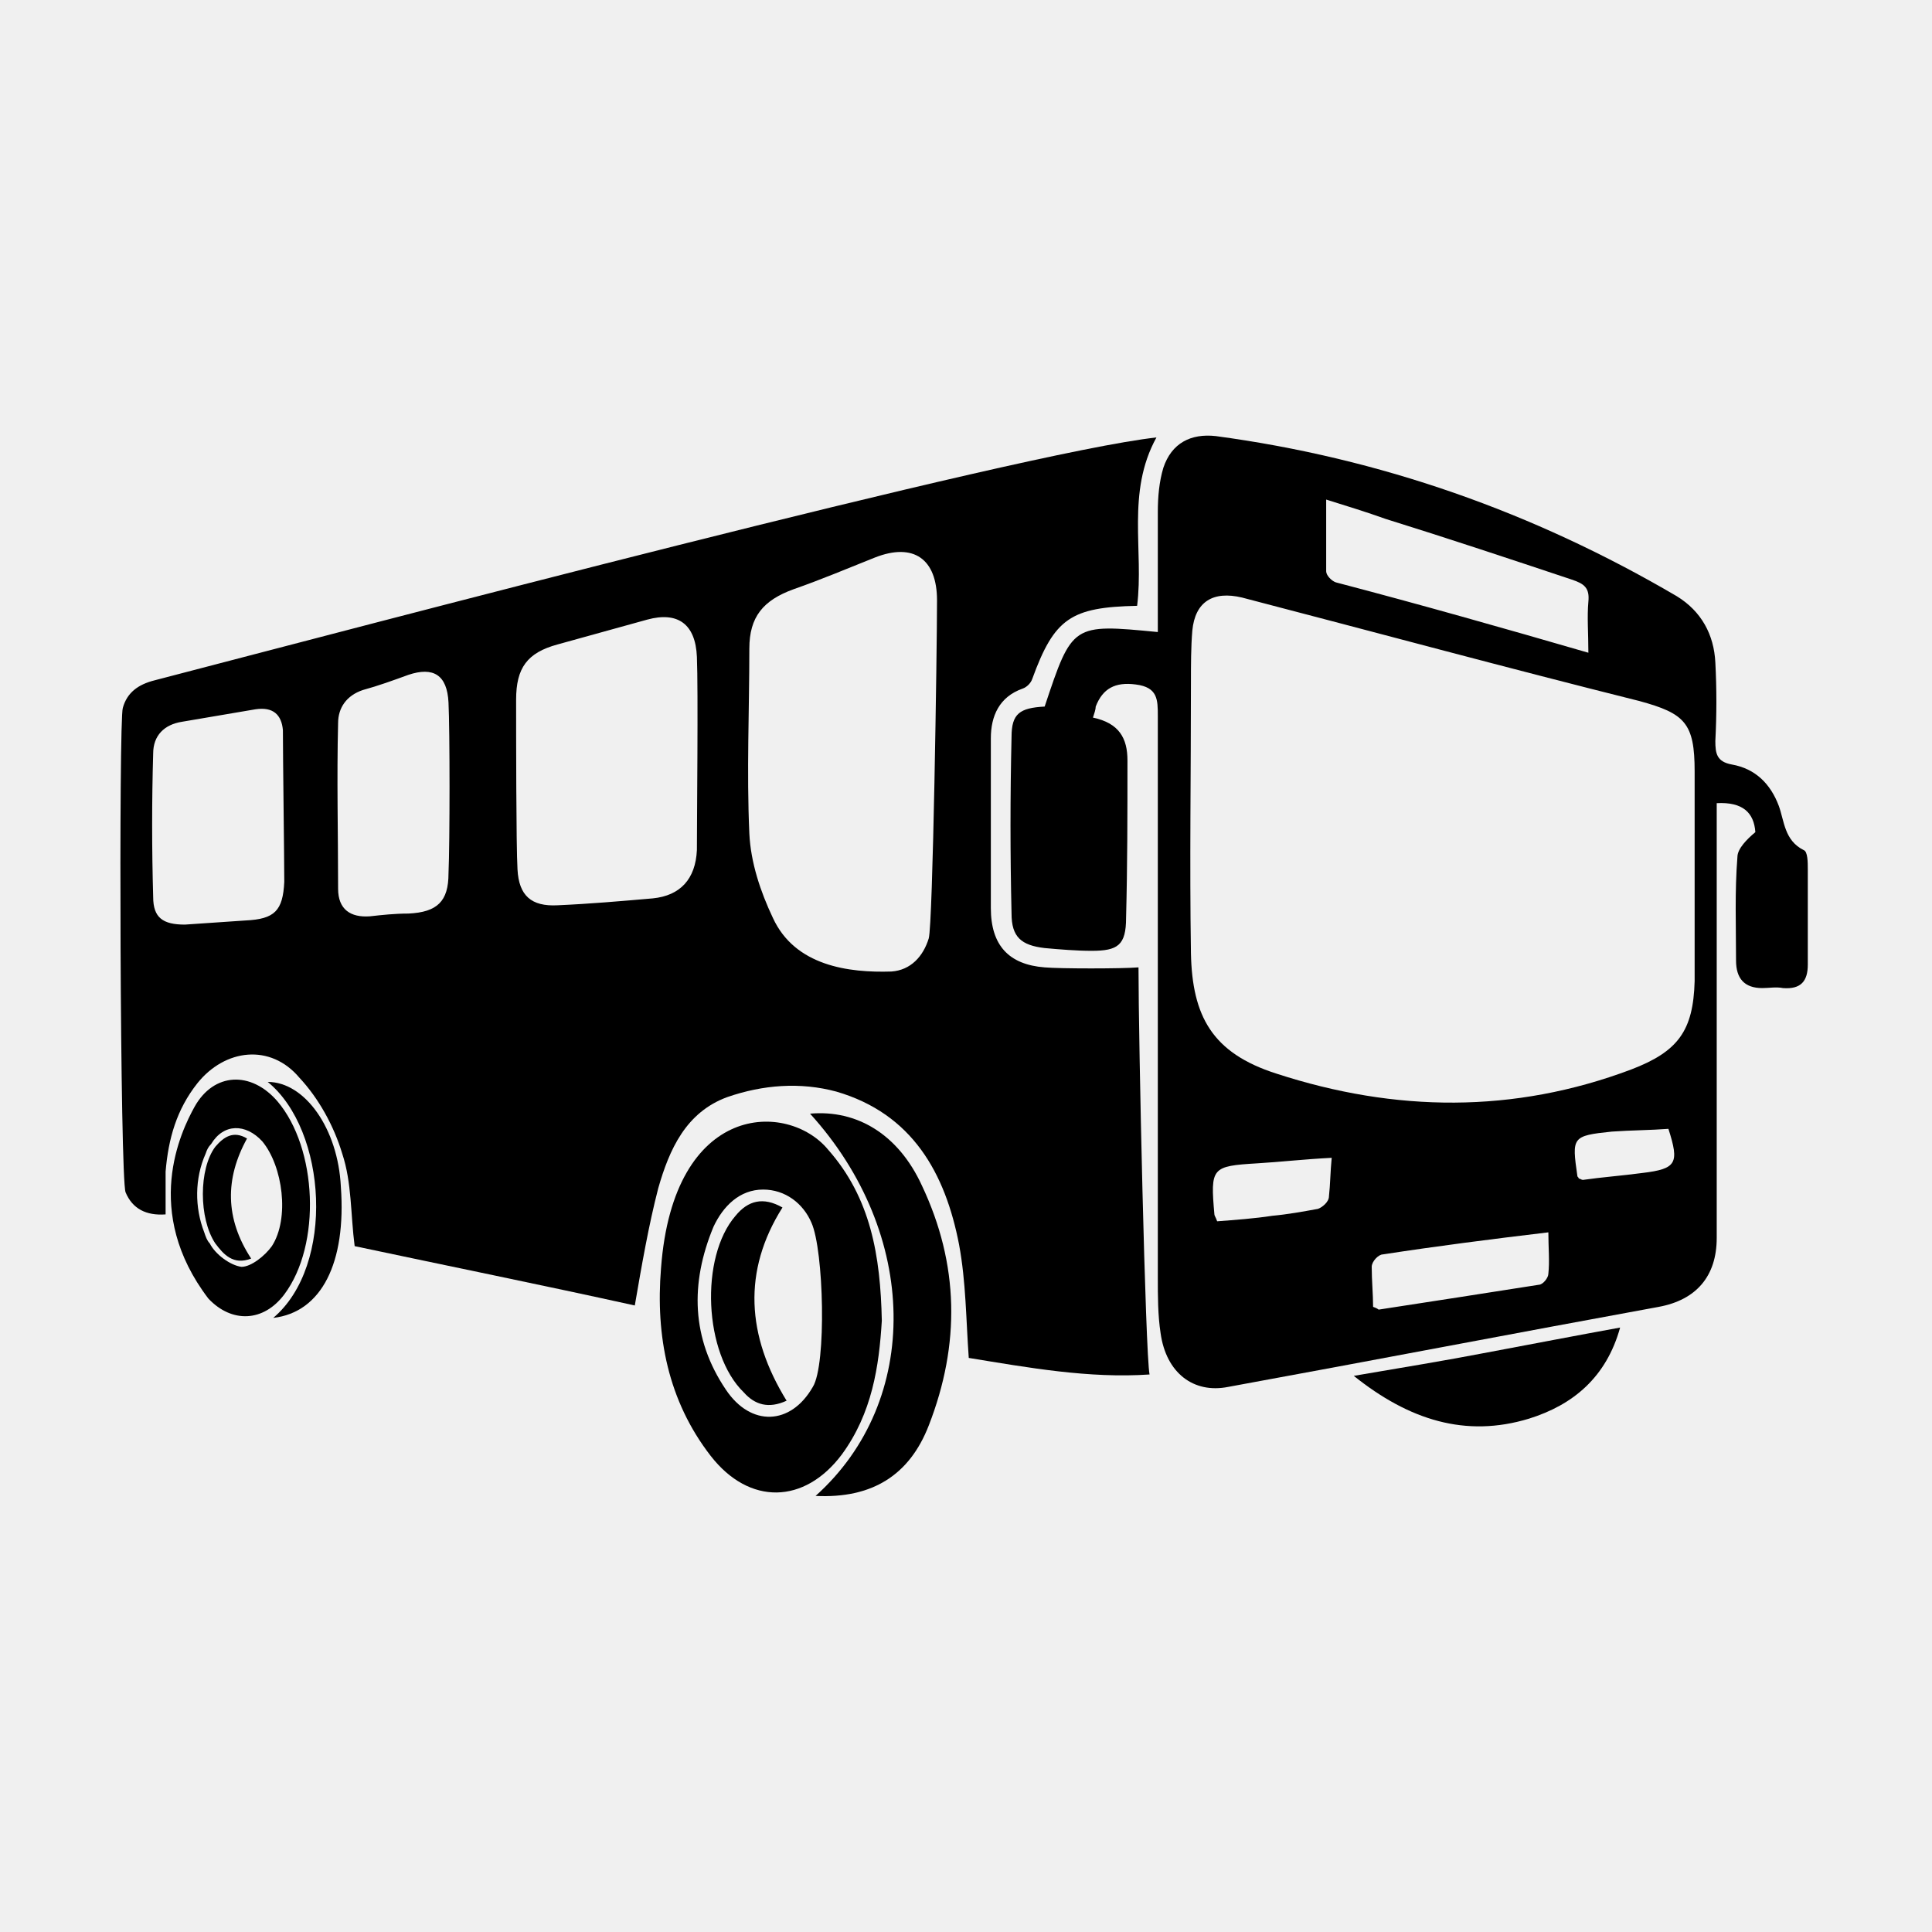
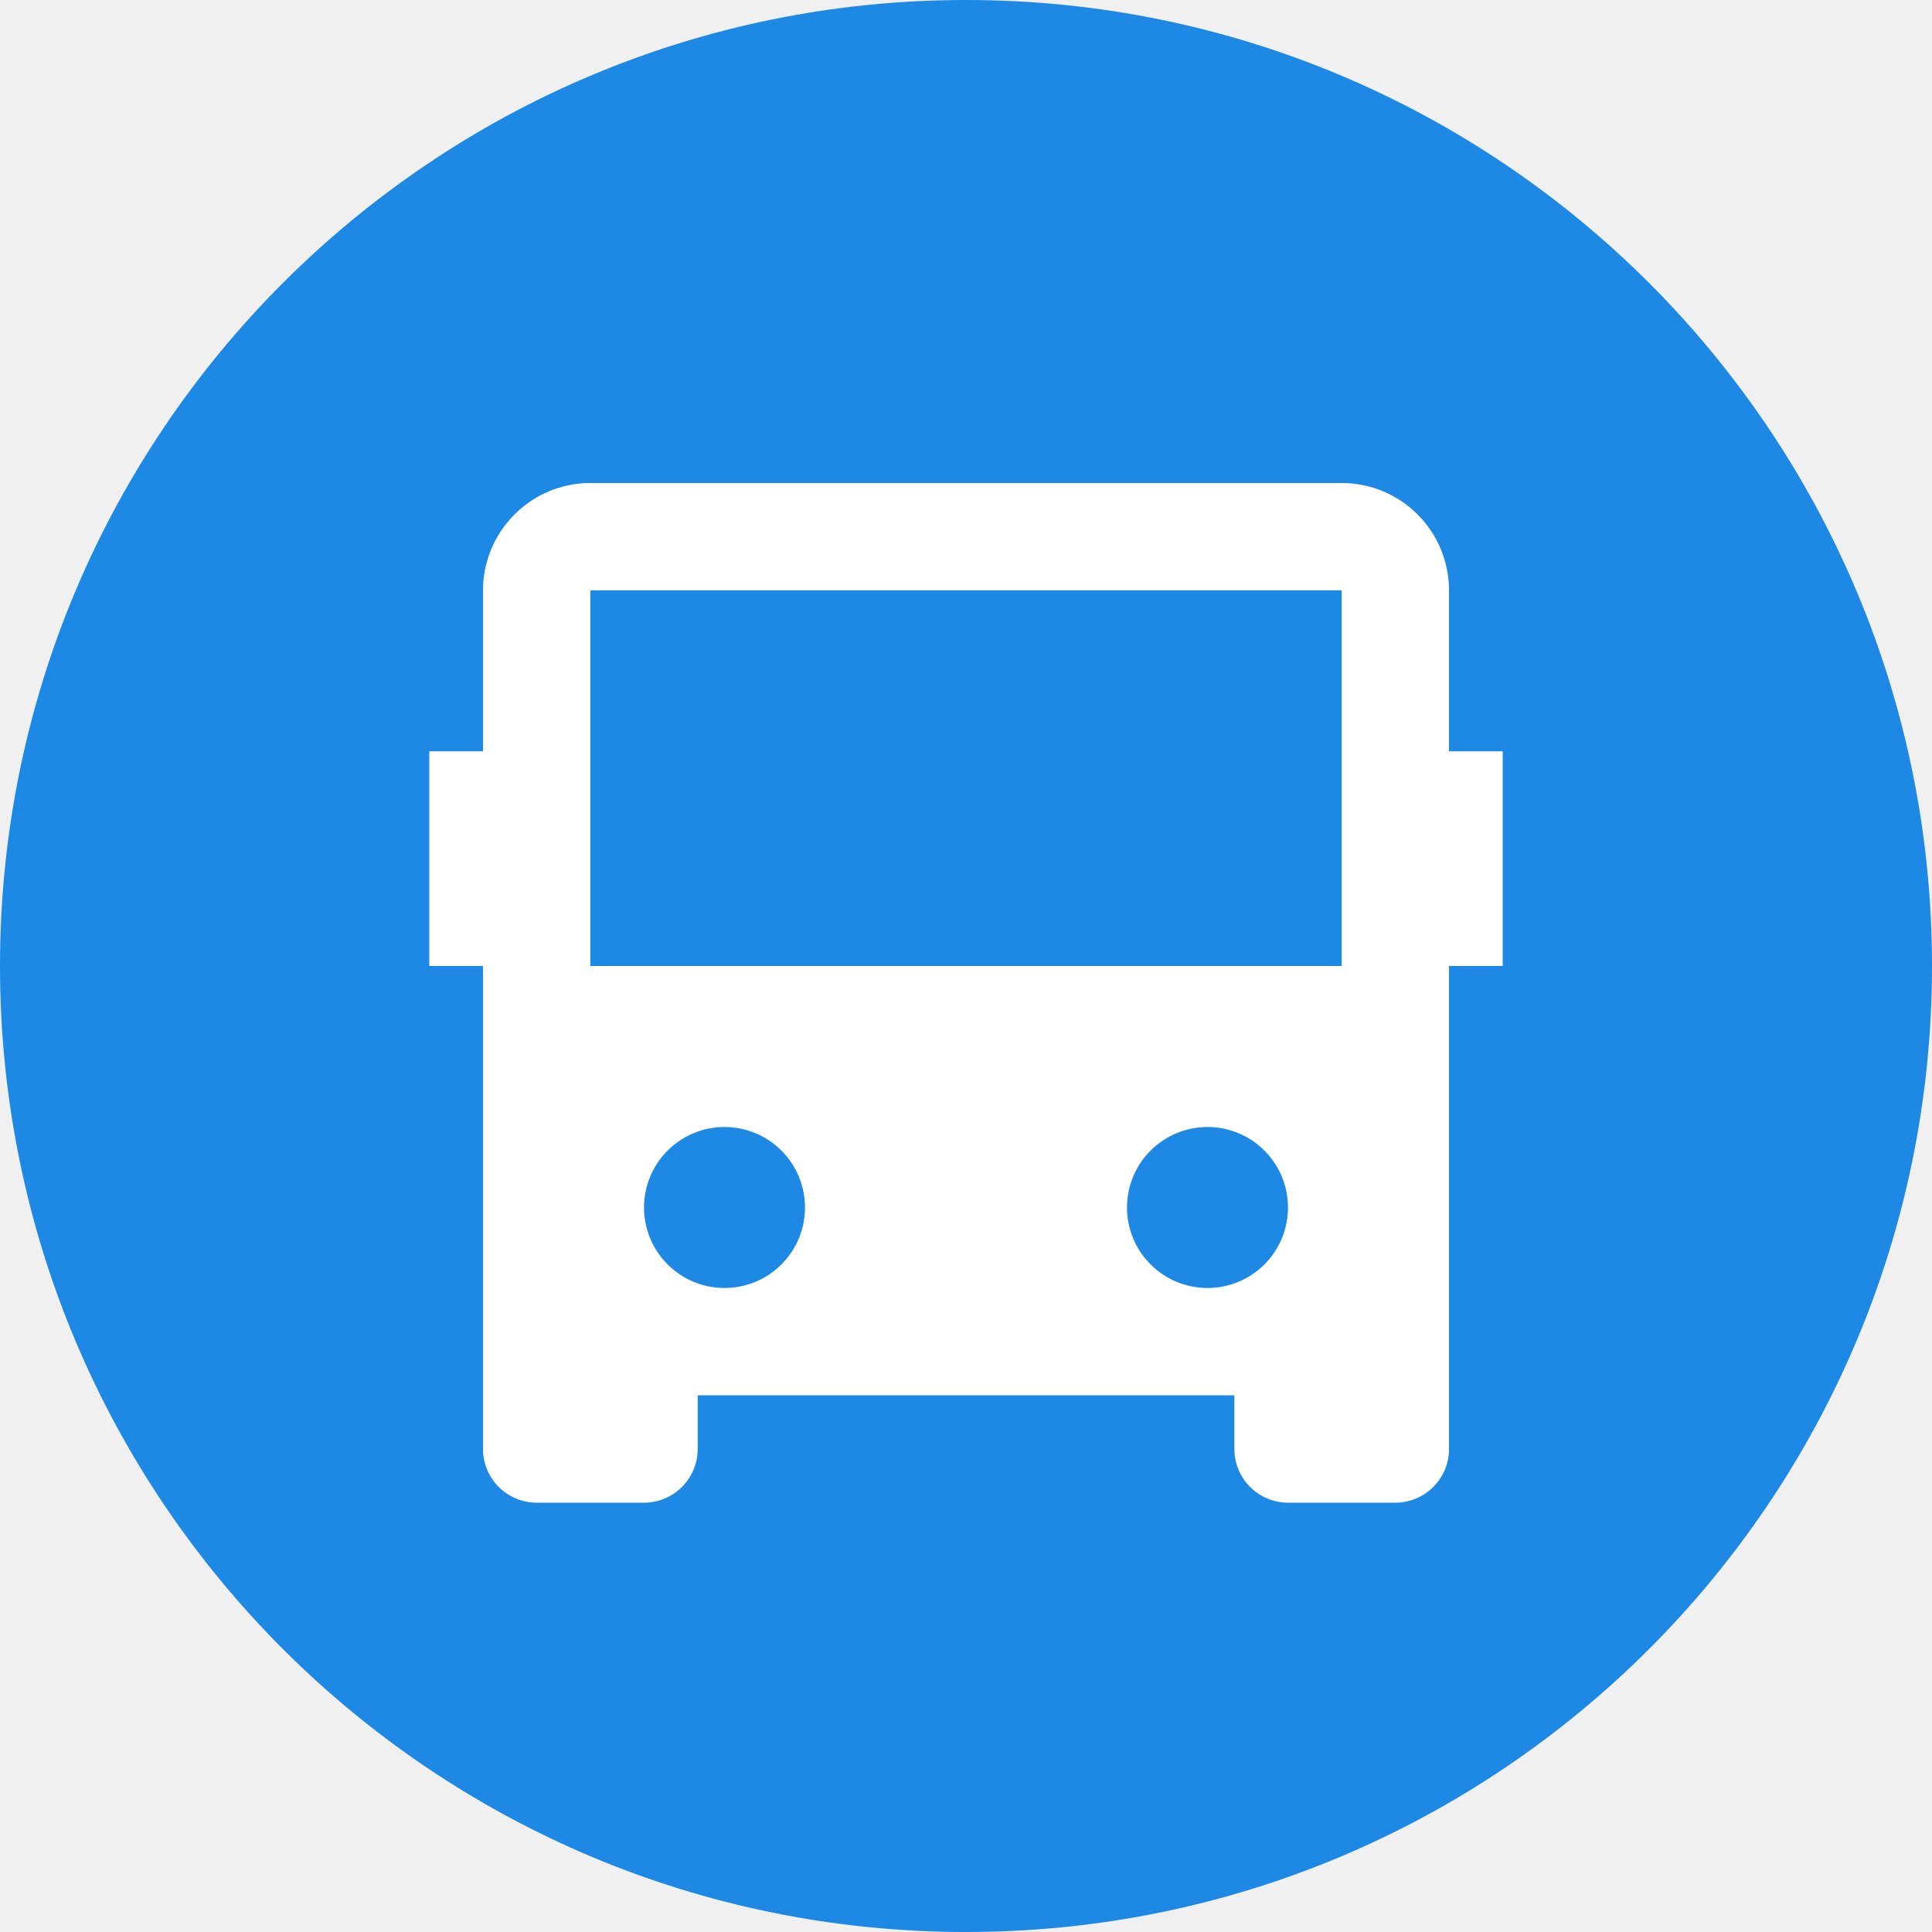
- <svg xmlns="http://www.w3.org/2000/svg" version="1.1" id="Layer_1" x="0px" y="0px" viewBox="0 0 140 140" style="enable-background:new 0 0 140 140;" xml:space="preserve">
-   <g>
-     <path d="M83.8,31.7c-2.2,4-0.9,8.2-1.4,12.2c-4.8,0.1-6,0.9-7.6,5.3c-0.1,0.3-0.4,0.6-0.7,0.7c-1.7,0.6-2.3,2-2.3,3.6   c0,4.1,0,8.2,0,12.3c0,2.7,1.3,4.1,3.9,4.3c1.1,0.1,5.6,0.1,6.8,0c0,5.3,0.5,28,0.8,29.5c-4.4,0.3-8.8-0.5-13.1-1.2   c-0.2-2.8-0.2-5.5-0.7-8.2c-1-5.2-3.4-9.5-8.9-11.1c-2.6-0.7-5.3-0.5-7.9,0.4c-3,1.1-4.2,3.8-5,6.6c-0.7,2.7-1.2,5.6-1.7,8.5   c-6.8-1.5-13.7-2.9-20.3-4.3c-0.3-2.3-0.2-4.6-0.9-6.7c-0.6-2-1.7-4-3.1-5.5c-2.1-2.5-5.4-2.1-7.4,0.4c-1.5,1.9-2.1,4-2.3,6.4   c0,1,0,2,0,3.1c-1.4,0.1-2.4-0.4-2.9-1.6c-0.4-1-0.5-34.3-0.2-35.1c0.3-1.1,1.1-1.7,2.3-2C25.8,45.5,73.8,32.8,83.8,31.7z    M67.9,43.5c0-3-1.7-4.2-4.5-3.1c-2,0.8-3.9,1.6-5.9,2.3c-2.2,0.8-3.2,2-3.2,4.3c0,4.5-0.2,8.9,0,13.4c0.1,2.1,0.8,4.2,1.7,6.1   c1.6,3.5,5.5,4,8.6,3.9c1.4-0.1,2.3-1.1,2.7-2.4C67.6,67,67.9,47.1,67.9,43.5z M50.5,47.6c-0.1-2.4-1.4-3.3-3.6-2.7   c-2.2,0.6-4.3,1.2-6.5,1.8c-2.2,0.6-3,1.7-3,4c0,2.4,0,10.6,0.1,12.3c0.1,1.9,1,2.7,2.9,2.6c2.3-0.1,4.6-0.3,6.9-0.5   c2-0.2,3.1-1.4,3.2-3.5C50.5,59.3,50.6,50,50.5,47.6z M20.5,52.9c-0.1-1.1-0.7-1.7-2-1.5c-1.8,0.3-3.5,0.6-5.3,0.9   c-1.3,0.2-2.1,1-2.1,2.3C11,58,11,61.5,11.1,65c0,1.5,0.7,2,2.3,2c1.5-0.1,3-0.2,4.4-0.3c2.1-0.1,2.7-0.7,2.8-2.8   C20.6,62.3,20.5,54.9,20.5,52.9z M32.5,50.9c-0.1-2-1.1-2.6-2.9-2c-1.1,0.4-2.2,0.8-3.3,1.1c-1.2,0.4-1.8,1.3-1.8,2.4   c-0.1,4,0,8,0,12c0,1.5,0.9,2.1,2.3,2c0.9-0.1,1.8-0.2,2.8-0.2c2.1-0.1,2.9-0.9,2.9-2.9C32.6,61.1,32.6,52.9,32.5,50.9z" />
-     <path d="M79.2,52c1.9,0.4,2.5,1.5,2.5,3.1c0,3.8,0,7.6-0.1,11.4c0,2-0.6,2.4-2.5,2.4c-1.1,0-2.3-0.1-3.4-0.2   c-1.7-0.2-2.4-0.8-2.4-2.5c-0.1-4.3-0.1-8.5,0-12.8c0-1.7,0.6-2.1,2.4-2.2c2-6,2-6,8.2-5.4c0-2.9,0-5.8,0-8.7   c0-1.1,0.1-2.2,0.4-3.2c0.6-1.8,2-2.5,3.8-2.3c11.9,1.6,23,5.5,33.4,11.6c1.8,1.1,2.7,2.8,2.8,4.8c0.1,1.9,0.1,3.8,0,5.7   c0,0.9,0.1,1.5,1.2,1.7c1.7,0.3,2.8,1.4,3.4,3c0.4,1.1,0.4,2.5,1.8,3.2c0.3,0.1,0.3,0.9,0.3,1.4c0,2.3,0,4.6,0,6.9   c0,1.2-0.5,1.8-1.8,1.7c-0.5-0.1-1,0-1.5,0c-1.3,0-1.9-0.7-1.9-2c0-2.5-0.1-5,0.1-7.5c0-0.6,0.7-1.3,1.3-1.8   c-0.1-1.4-0.9-2.2-2.8-2.1c0,2.4,0,4.8,0,7.2c0,8.1,0,16.2,0,24.3c0,2.8-1.5,4.5-4.2,5c-10.4,1.9-20.8,3.9-31.2,5.8   c-2.5,0.5-4.5-1-4.9-3.9c-0.2-1.3-0.2-2.7-0.2-4c0-13.6,0-27.1,0-40.7c0-1.2,0-2.1-1.6-2.3c-1.5-0.2-2.4,0.3-2.9,1.6   C79.4,51.4,79.3,51.7,79.2,52z M122.8,63.4c0-2.5,0-5,0-7.5c0-3.5-0.7-4.2-4-5.1c-9.6-2.4-19.2-5-28.8-7.5   c-2.1-0.5-3.4,0.3-3.6,2.4c-0.1,1.2-0.1,2.5-0.1,3.7c0,6.6-0.1,13.1,0,19.7c0.1,4.5,1.5,7.2,6.2,8.7c8.6,2.8,17.2,2.9,25.7-0.3   c3.4-1.3,4.5-2.8,4.6-6.4C122.8,68.5,122.8,65.9,122.8,63.4z M115.1,47.3c0-1.4-0.1-2.6,0-3.7c0.1-1-0.3-1.3-1.2-1.6   c-4.5-1.5-9-3-13.5-4.4c-1.4-0.5-2.7-0.9-4.3-1.4c0,1.9,0,3.5,0,5.2c0,0.3,0.4,0.7,0.7,0.8C102.9,43.8,108.9,45.5,115.1,47.3z    M99.5,94.7c0.3,0.1,0.4,0.2,0.4,0.2c3.9-0.6,7.8-1.2,11.6-1.8c0.3,0,0.7-0.5,0.7-0.8c0.1-0.9,0-1.9,0-3c-4.2,0.5-8.1,1-12,1.6   c-0.3,0-0.8,0.5-0.8,0.9C99.4,92.8,99.5,93.8,99.5,94.7z M88.2,88.5c1.3-0.1,2.7-0.2,4-0.4c1.1-0.1,2.2-0.3,3.3-0.5   c0.3-0.1,0.8-0.5,0.8-0.9c0.1-0.9,0.1-1.8,0.2-2.8c-2,0.1-3.7,0.3-5.4,0.4c-3.3,0.2-3.4,0.3-3.1,3.7C88,88.1,88.1,88.2,88.2,88.5z    M114.4,85.4c0.1,0,0.2,0.1,0.3,0.1c1.4-0.2,2.8-0.3,4.3-0.5c2.5-0.3,2.7-0.7,1.9-3.2c-1.3,0.1-2.7,0.1-4.1,0.2   c-2.9,0.3-2.9,0.4-2.5,3.2C114.3,85.3,114.4,85.3,114.4,85.4z" />
-     <path d="M63.9,95.7c-0.2,3.3-0.7,6.7-2.9,9.7c-2.7,3.6-6.7,3.7-9.5,0.1c-3.1-4-4-8.7-3.6-13.6c0.9-12.1,9.2-12.1,12.1-8.6   C63.1,86.8,63.8,91,63.9,95.7z M58.8,88.6c-0.6-1.4-1.9-2.4-3.5-2.4c-1.7,0-2.9,1.2-3.6,2.7c-1.7,4.1-1.6,8.1,0.9,11.8   c1.8,2.7,4.7,2.6,6.3-0.2C59.9,98.9,59.7,90.6,58.8,88.6z" />
-     <path d="M59.1,108.4c7.7-6.9,7.5-19-0.4-27.7c3.4-0.3,6.4,1.5,8.1,5.2c2.7,5.7,2.8,11.5,0.5,17.4C65.9,106.9,63.2,108.6,59.1,108.4   z" />
-     <path d="M14.1,80.2c1.4-2.5,4.1-2.6,6-0.4c2.9,3.4,3.2,10.4,0.5,14c-1.5,2-3.8,2.1-5.5,0.3C10.3,87.8,13.1,82,14.1,80.2z    M14.9,83.6c-0.8,1.8-0.8,3.9-0.1,5.7c0.1,0.3,0.2,0.6,0.4,0.8c0.4,0.8,1.5,1.6,2.3,1.7c0.7,0,1.7-0.8,2.2-1.5   c1.3-2,0.8-5.8-0.7-7.6c-1.2-1.3-2.8-1.3-3.7,0.2C15.1,83.1,15,83.3,14.9,83.6z" />
-     <path d="M117.4,96.2c-1,3.6-3.4,5.6-6.6,6.6c-4.6,1.4-8.7,0.1-12.7-3.1c3.5-0.6,6.6-1.1,9.7-1.7C111,97.4,114.1,96.8,117.4,96.2z" />
-     <path d="M19.8,95.5c4.5-3.8,3.9-13.6-0.4-17.1c2.7,0,5.1,3.4,5.3,7.6C25.1,91.5,23.3,95.1,19.8,95.5z" />
-     <path d="M57,101.5c-1.3,0.6-2.3,0.3-3.1-0.6c-2.9-2.8-3.2-9.8-0.6-12.8c0.9-1.1,2-1.4,3.4-0.6C53.8,92.1,54.1,96.8,57,101.5z" />
-     <path d="M17.9,82.5c-1.6,2.9-1.6,5.8,0.3,8.7c-1.3,0.5-2-0.3-2.6-1.1c-1.2-1.8-1.2-5.4,0-7C16.2,82.4,16.9,81.9,17.9,82.5z" />
+ <svg xmlns="http://www.w3.org/2000/svg" width="24" height="24" viewBox="0 0 24 24" fill="none">
+   <circle cx="12" cy="12" r="12" fill="#1E88E5" />
+   <g clip-path="url(#clip0_4885_56594)">
+     <path d="M15.334 17.333H8.667V18C8.667 18.177 8.597 18.346 8.472 18.471C8.347 18.596 8.177 18.667 8 18.667H6.667C6.49 18.667 6.32 18.596 6.195 18.471C6.07 18.346 6 18.177 6 18V12H5.333V9.333H6V7.333C6 6.98 6.141 6.641 6.391 6.391C6.641 6.14 6.98 6 7.333 6H16.667C17.02 6 17.36 6.14 17.61 6.391C17.86 6.641 18 6.98 18 7.333V9.333H18.667V12H18V18C18 18.177 17.93 18.346 17.805 18.471C17.68 18.596 17.51 18.667 17.334 18.667H16C15.823 18.667 15.654 18.596 15.529 18.471C15.404 18.346 15.334 18.177 15.334 18V17.333ZM7.333 7.333V12H16.667V7.333H7.333ZM9 16C9.265 16 9.52 15.895 9.707 15.707C9.895 15.52 10 15.265 10 15C10 14.735 9.895 14.48 9.707 14.293C9.52 14.105 9.265 14 9 14C8.735 14 8.481 14.105 8.293 14.293C8.106 14.48 8 14.735 8 15C8 15.265 8.106 15.52 8.293 15.707C8.481 15.895 8.735 16 9 16V16ZM15 16C15.265 16 15.52 15.895 15.707 15.707C15.895 15.52 16 15.265 16 15C16 14.735 15.895 14.48 15.707 14.293C15.52 14.105 15.265 14 15 14C14.735 14 14.481 14.105 14.293 14.293C14.105 14.48 14 14.735 14 15C14 15.265 14.105 15.52 14.293 15.707C14.481 15.895 14.735 16 15 16Z" fill="white" />
  </g>
+   <defs>
+     <clipPath id="clip0_4885_56594">
+       <rect width="16" height="16" fill="white" transform="translate(4 4)" />
+     </clipPath>
+   </defs>
</svg>
